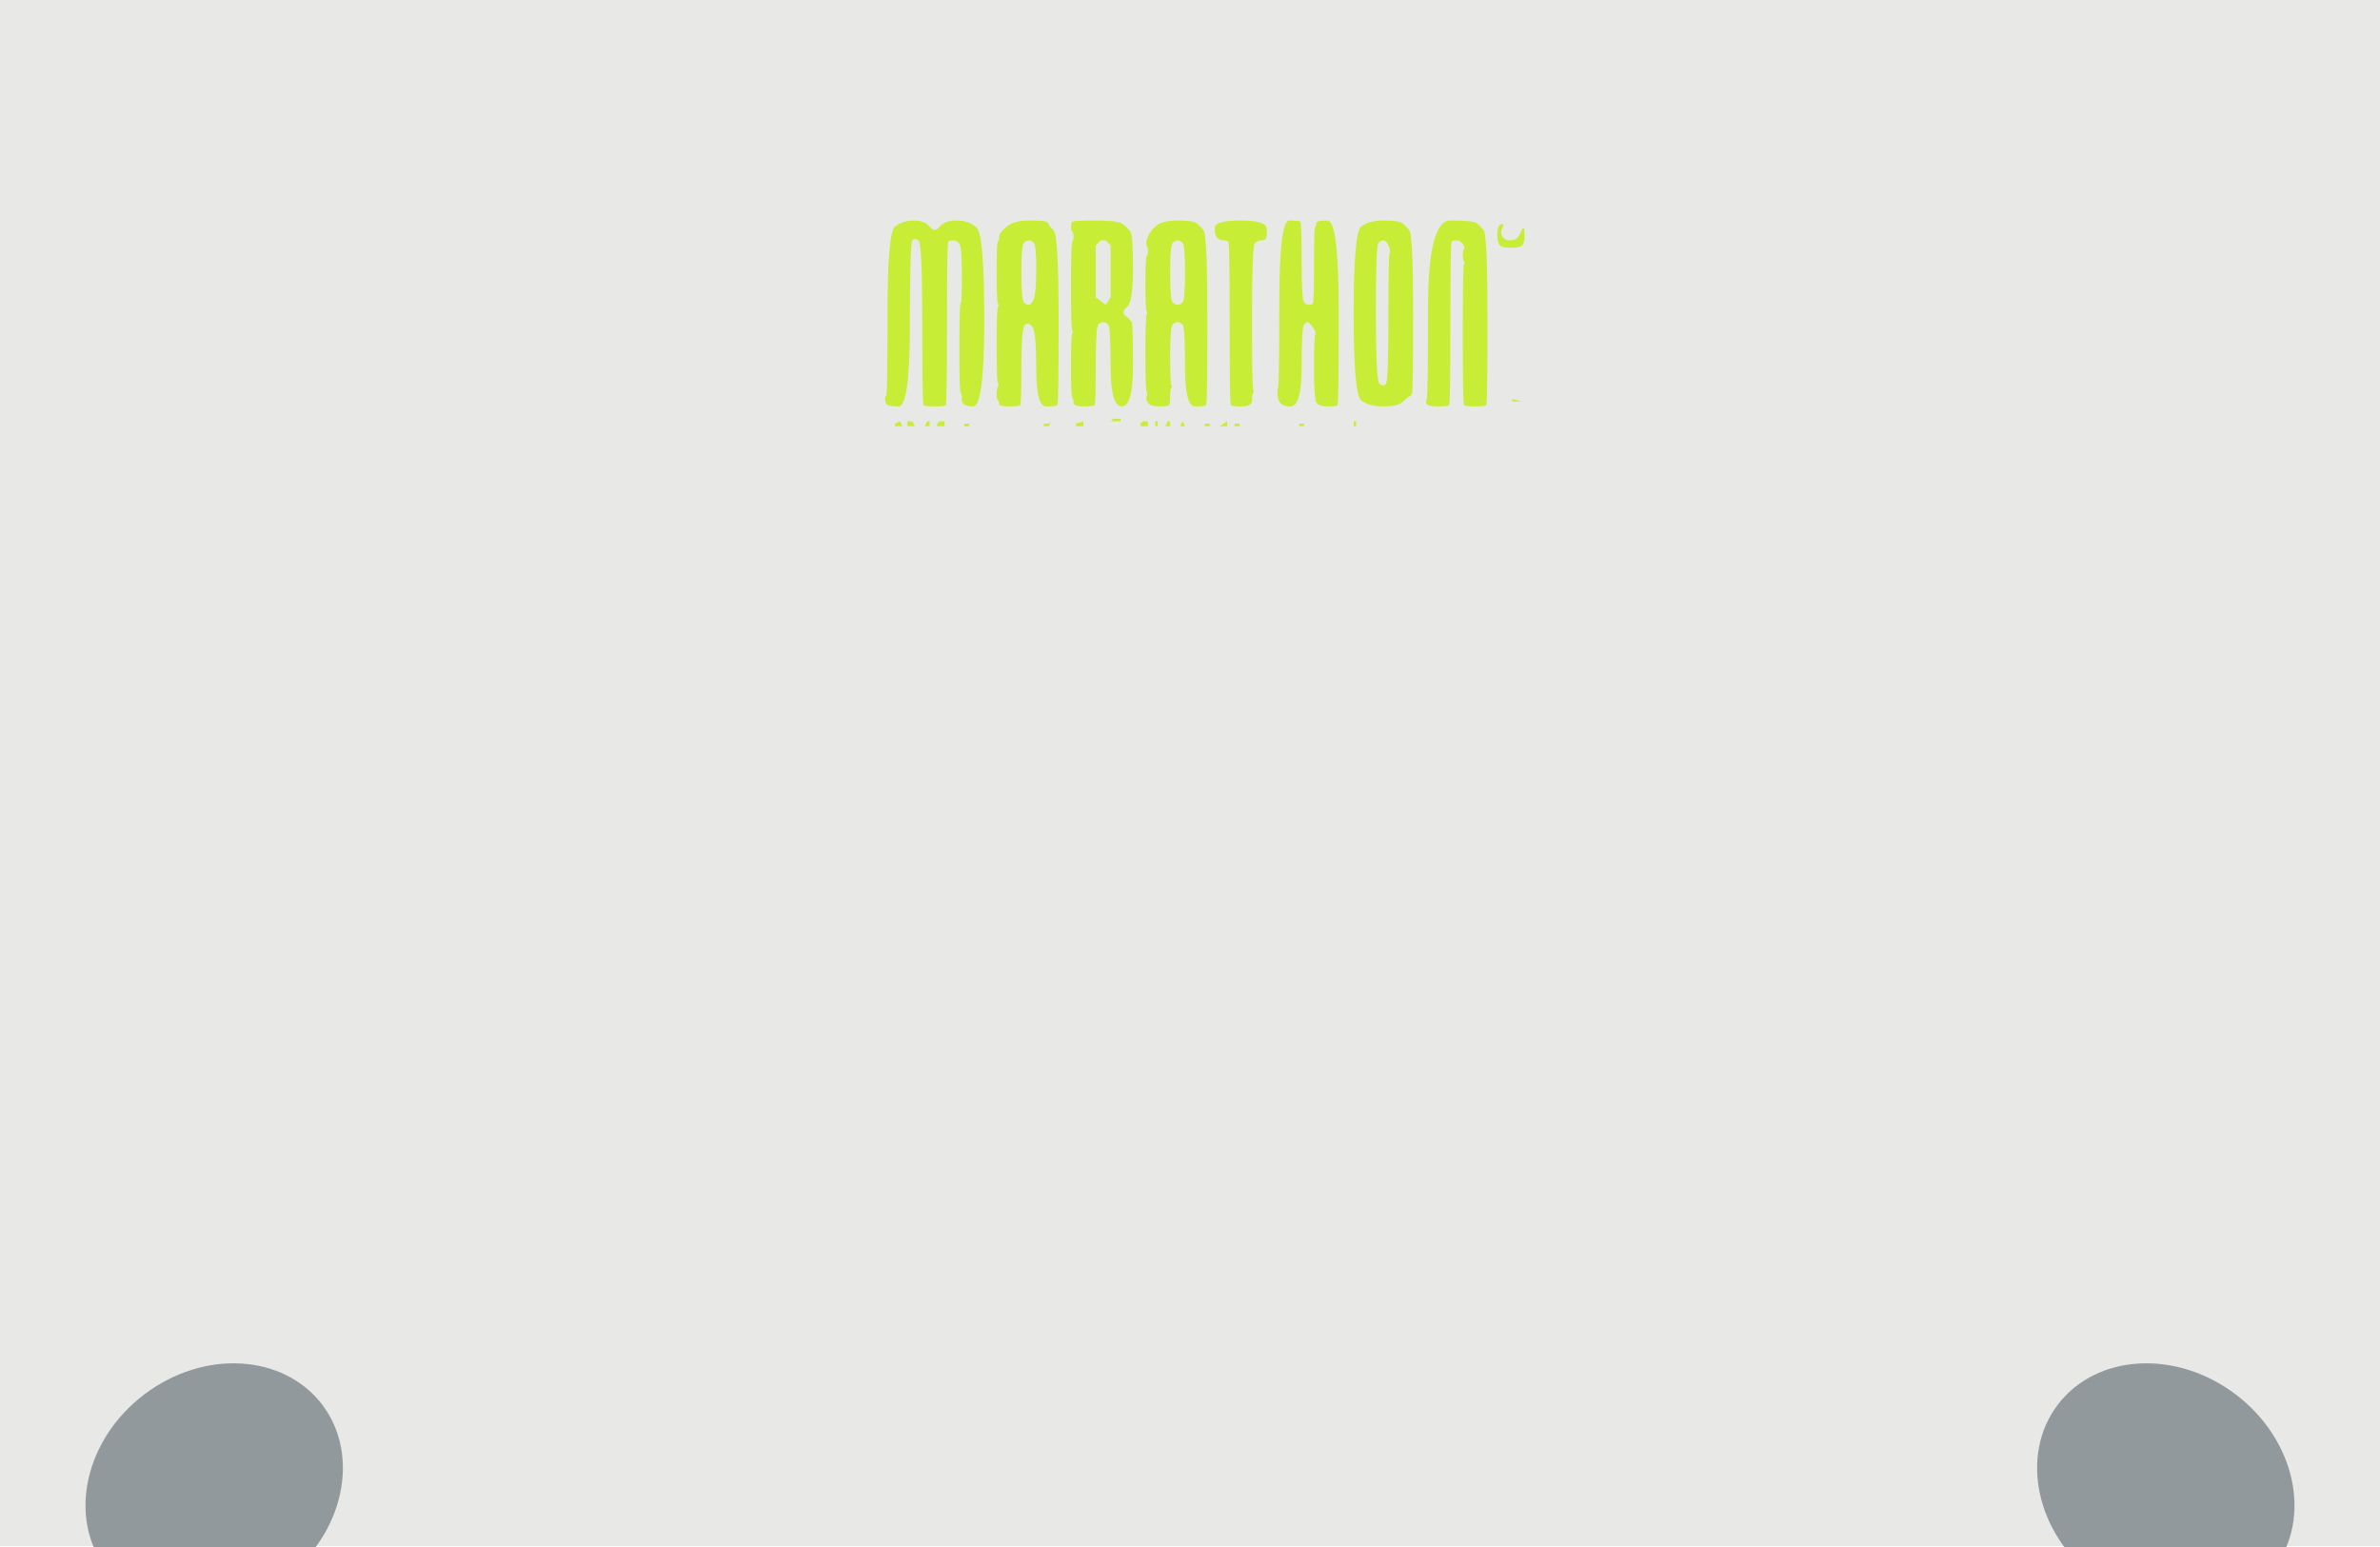
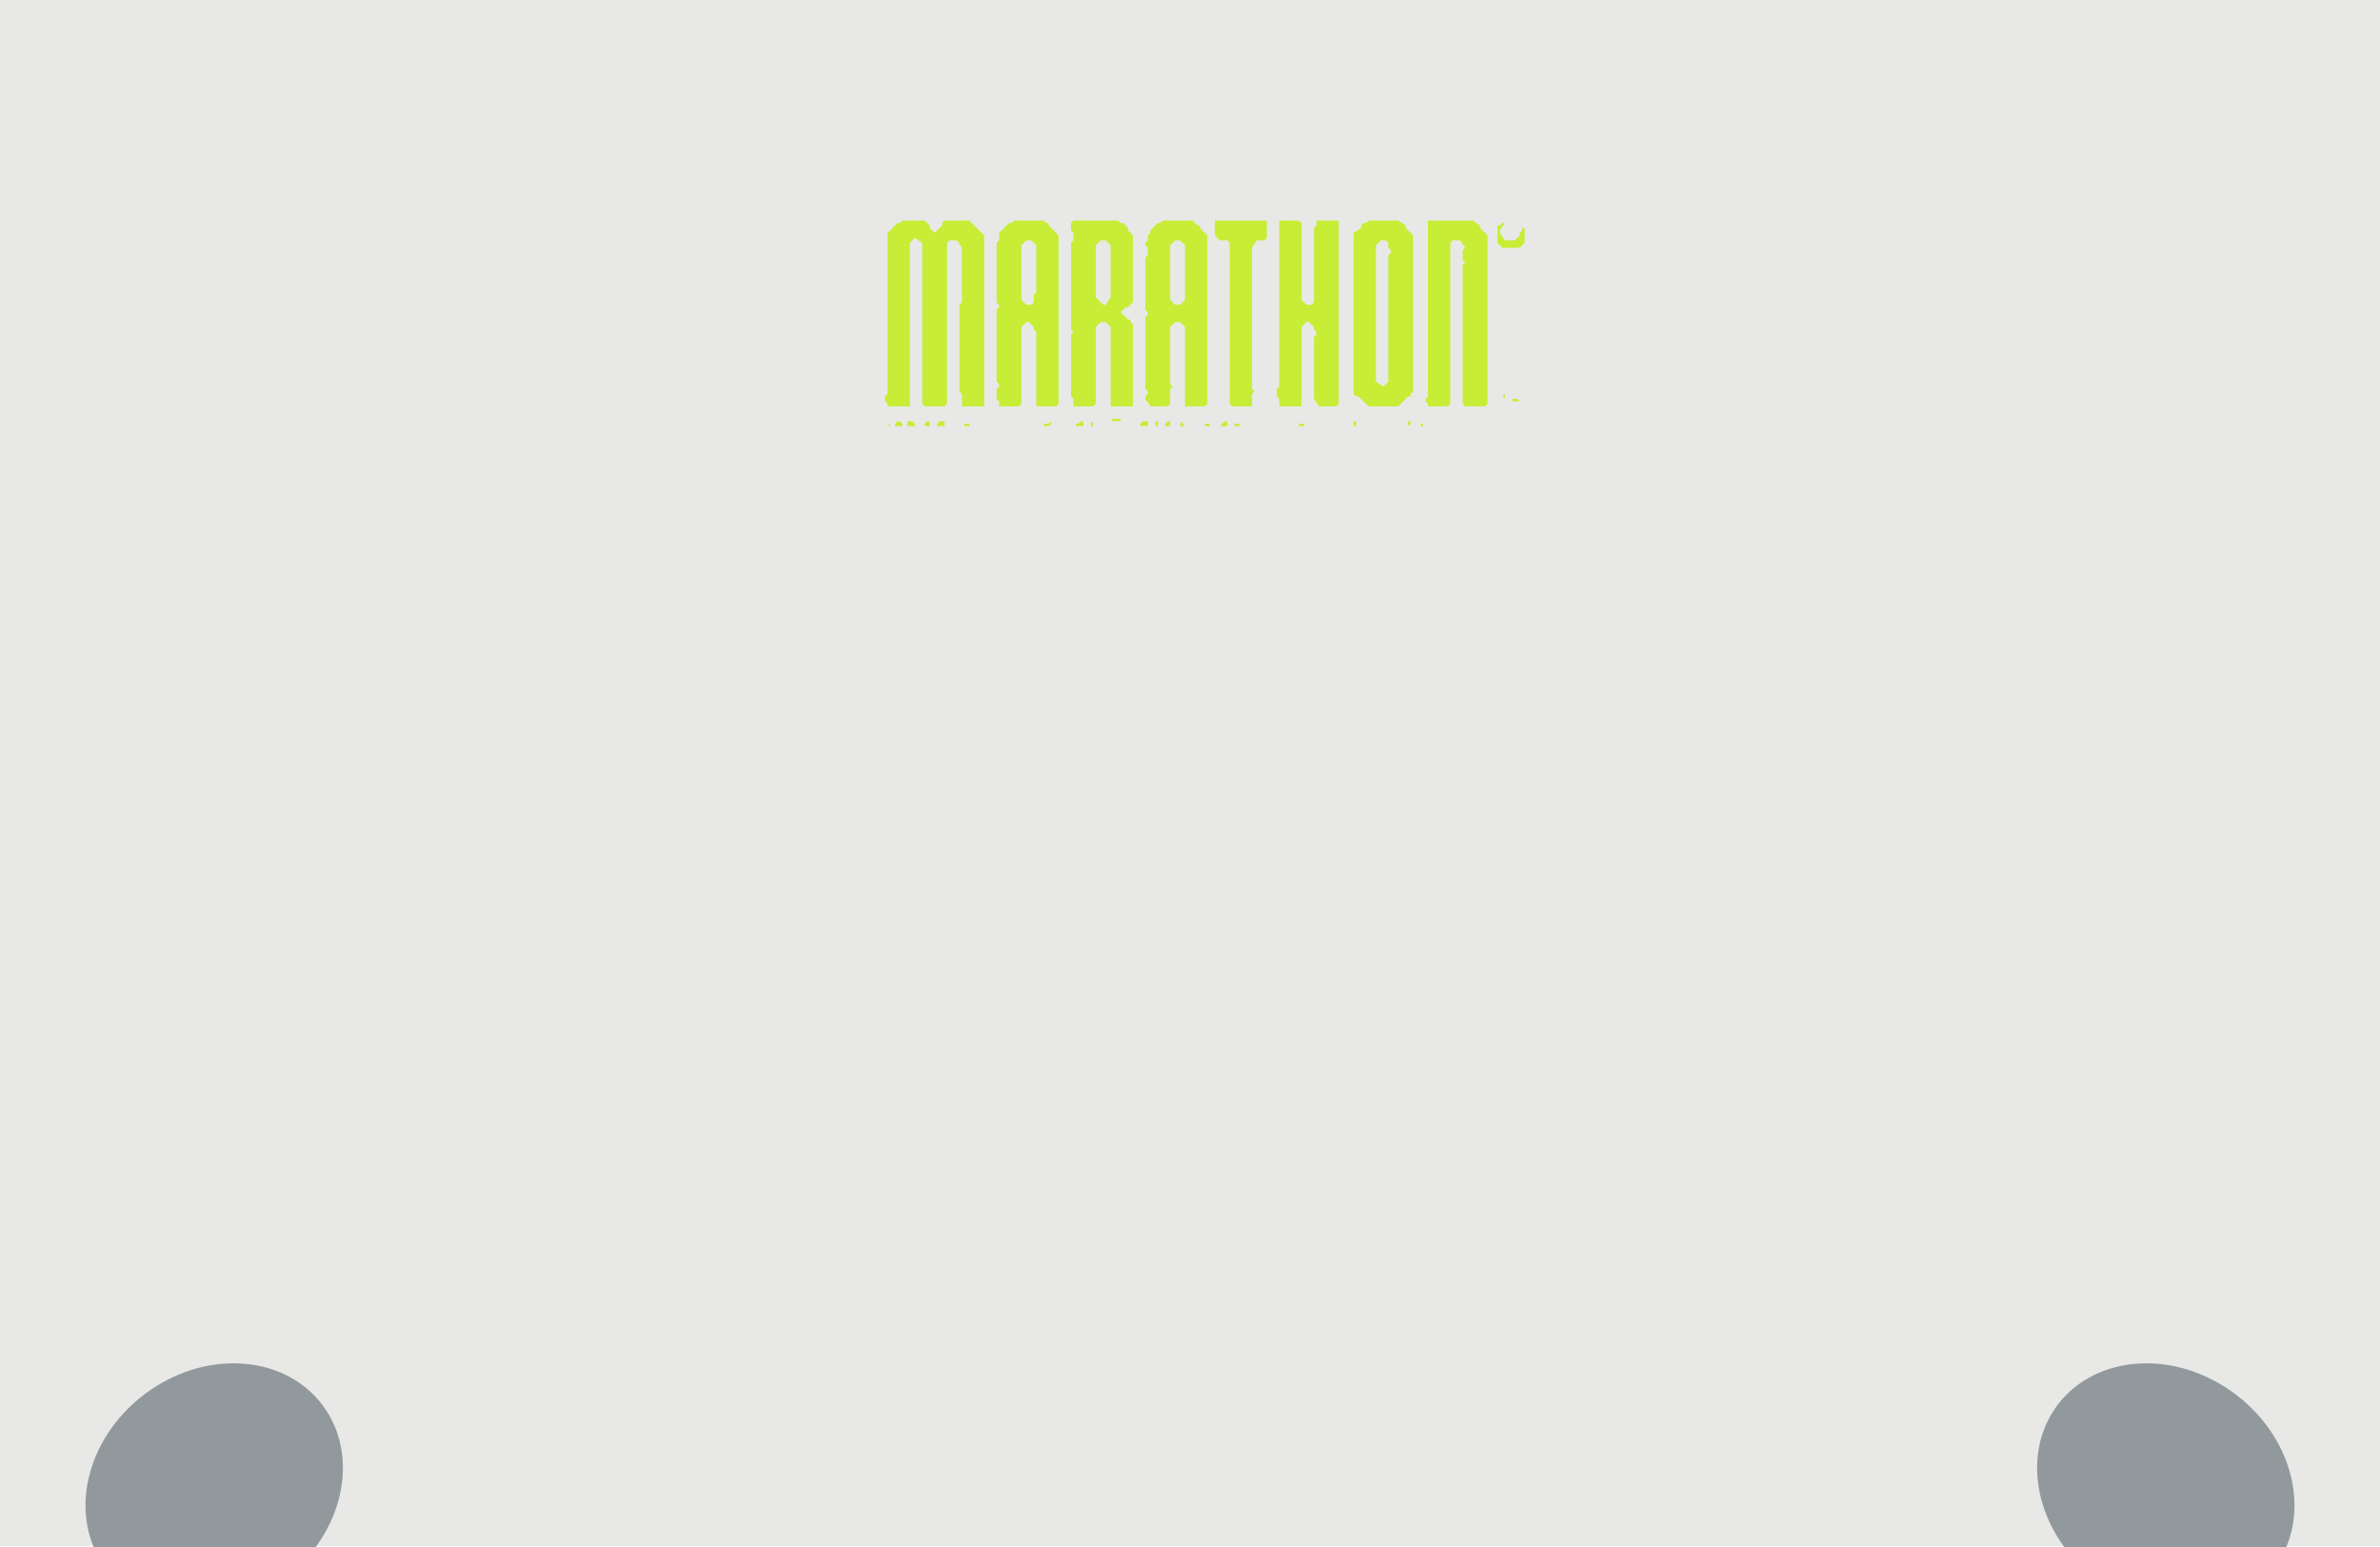
<svg xmlns="http://www.w3.org/2000/svg" width="4096" height="2661" viewBox="0 0 4096 2661">
  <defs />
  <rect x="0" y="0" width="4096" height="2661" transform="matrix(1 0 0 1 0 0)" fill="#e8e9e6" />
  <path d="M554.503 2417.36A233.472 199.575 -37.242 0 1 182.777 2699.948A233.472 199.575 -37.242 0 1 554.503 2417.36" transform="matrix(1 0 0 1 0 0)" fill="#92999d" fill-rule="nonzero" />
  <path d="M3913.223 2699.948A233.472 199.575 37.242 0 1 3541.497 2417.36A233.472 199.575 37.242 0 1 3913.223 2699.948" transform="matrix(1 0 0 1 0 0)" fill="#92999d" fill-rule="nonzero" />
-   <path d="M2235.802 729.114L2235.802 733.413L2244.198 733.413L2244.198 729.114ZM2124.8 729.114L2124.8 733.413L2133.402 733.413L2133.402 729.114ZM2073.6 729.114L2073.6 733.413L2082.202 733.413L2082.202 729.114ZM1659.699 729.114L1659.699 733.413L1668.301 733.413L1668.301 729.114ZM2329.6 725.02L2329.6 733.413L2333.901 733.413L2333.901 725.02ZM2111.898 725.02L2099.2 733.413L2111.898 733.413ZM2035.098 725.02L2031.002 733.413L2039.398 733.413ZM2013.798 725.02L2009.702 725.02L2005.402 733.413L2013.798 733.413ZM1988.198 725.02L1988.198 733.413L1992.499 733.413L1992.499 725.02ZM1962.598 729.114L1962.598 733.413L1975.501 733.413L1975.501 725.02L1966.899 725.02ZM1864.499 725.02L1851.802 729.114L1851.802 733.413L1864.499 733.413ZM1808.998 725.02L1804.902 729.114L1796.301 729.114L1796.301 733.413L1804.902 733.413ZM1612.8 729.114L1612.8 733.413L1625.702 733.413L1625.702 725.02L1617.101 725.02ZM1599.898 725.02L1595.802 725.02L1591.501 733.413L1599.898 733.413ZM1561.6 725.02L1561.6 733.413L1574.298 733.413L1570.202 725.02ZM1540.301 729.114L1540.301 733.413L1552.998 733.413L1548.902 725.02ZM1911.398 725.02L1928.602 725.02L1928.602 720.722L1915.699 720.722ZM2602.598 686.538L2602.598 690.837L2619.802 690.837ZM2372.198 417.982Q2376.499 413.683 2380.8 413.683Q2385.101 413.683 2389.402 422.178Q2393.702 430.673 2391.552 434.971Q2389.402 439.27 2389.402 547.961Q2389.402 656.653 2385.101 660.951Q2380.8 665.25 2374.349 660.951Q2367.898 656.653 2367.898 539.467Q2367.898 422.28 2372.198 417.982ZM2018.099 417.982Q2022.4 413.683 2026.701 413.683Q2031.002 413.683 2035.2 417.982Q2039.398 422.28 2039.398 469.155Q2039.398 516.029 2035.2 520.328Q2031.002 524.626 2026.701 524.626Q2022.4 524.626 2018.099 520.328Q2013.798 516.029 2013.798 469.155Q2013.798 422.28 2018.099 417.982ZM1894.4 413.683L1903.002 413.683L1911.398 422.28L1911.398 511.731L1903.002 524.626L1885.798 511.731L1885.798 422.28ZM1762.099 417.982Q1766.4 413.683 1770.701 413.683Q1775.002 413.683 1779.2 417.982Q1783.398 422.28 1783.398 462.707Q1783.398 503.134 1779.2 513.88Q1775.002 524.626 1770.701 524.626Q1766.4 524.626 1762.099 520.328Q1757.798 516.029 1757.798 469.155Q1757.798 422.28 1762.099 417.982ZM2583.45 385.947Q2576.998 388.097 2576.998 403.039Q2576.998 417.982 2581.299 422.178Q2585.6 426.374 2600.55 426.374Q2615.501 426.374 2619.699 422.178Q2623.898 417.982 2623.898 405.188Q2623.898 392.395 2621.85 392.395Q2619.802 392.395 2617.651 398.741Q2615.501 405.086 2611.2 409.385Q2606.899 413.683 2598.4 413.683Q2589.901 413.683 2585.6 407.235Q2581.299 400.788 2585.6 392.293Q2589.901 383.798 2583.45 385.947ZM2496 379.5Q2457.6 379.5 2457.6 530.87Q2457.6 682.239 2455.45 686.538Q2453.299 690.837 2455.45 695.135Q2457.6 699.434 2474.701 699.434Q2491.802 699.434 2493.952 697.284Q2496.102 695.135 2496.102 556.558Q2496.102 417.982 2498.15 415.832Q2500.198 413.683 2506.65 413.683Q2513.101 413.683 2517.402 420.029Q2521.702 426.374 2519.552 428.523Q2517.402 430.673 2517.402 439.167Q2517.402 447.662 2519.552 449.811Q2521.702 451.961 2519.552 454.11Q2517.402 456.259 2517.402 575.697Q2517.402 695.135 2519.552 697.284Q2521.702 699.434 2538.701 699.434Q2555.699 699.434 2557.85 697.284Q2560 695.135 2560 550.111Q2560 405.086 2553.549 396.591Q2547.098 388.097 2540.749 383.798Q2534.4 379.5 2496 379.5ZM2380.8 379.5Q2355.2 379.5 2342.4 390.144Q2329.6 400.788 2329.6 539.467Q2329.6 678.146 2342.4 688.79Q2355.2 699.434 2380.8 699.434Q2406.4 699.434 2414.899 690.837Q2423.398 682.239 2425.549 682.239Q2427.699 682.239 2429.85 678.043Q2432 673.847 2432 539.467Q2432 405.086 2425.549 396.591Q2419.098 388.097 2412.749 383.798Q2406.4 379.5 2380.8 379.5ZM2218.701 379.5Q2201.6 379.5 2201.6 522.375Q2201.6 665.25 2199.45 667.399Q2197.299 669.549 2199.45 684.491Q2201.6 699.434 2220.851 699.434Q2240.102 699.434 2240.102 631.169Q2240.102 562.904 2244.301 558.605Q2248.499 554.307 2250.65 554.307Q2252.8 554.307 2259.149 562.904Q2265.498 571.501 2263.45 575.697Q2261.402 579.893 2261.402 633.216Q2261.402 686.538 2265.6 692.986Q2269.798 699.434 2284.749 699.434Q2299.699 699.434 2301.85 697.284Q2304 695.135 2304 537.317Q2304 379.5 2284.749 379.5Q2265.498 379.5 2265.498 383.798Q2265.498 388.097 2263.45 390.246Q2261.402 392.395 2261.402 456.361Q2261.402 520.328 2259.251 522.477Q2257.101 524.626 2252.8 524.626Q2248.499 524.626 2244.301 520.328Q2240.102 516.029 2240.102 449.914Q2240.102 383.798 2237.952 381.649Q2235.802 379.5 2218.701 379.5ZM2135.45 379.5Q2090.598 379.5 2090.598 392.293Q2090.598 405.086 2094.899 409.385Q2099.2 413.683 2105.549 413.683Q2111.898 413.683 2114.048 415.832Q2116.198 417.982 2116.198 556.558Q2116.198 695.135 2118.349 697.284Q2120.499 699.434 2137.6 699.434Q2154.701 699.434 2154.701 688.79Q2154.701 678.146 2156.851 675.996Q2159.002 673.847 2156.851 671.698Q2154.701 669.549 2154.701 547.961Q2154.701 426.374 2159.002 420.029Q2163.302 413.683 2169.651 413.683Q2176 413.683 2178.15 411.534Q2180.301 409.385 2180.301 394.442Q2180.301 379.5 2135.45 379.5ZM2026.701 379.5Q2001.101 379.5 1990.451 388.097Q1979.802 396.694 1975.501 407.338Q1971.2 417.982 1973.35 422.178Q1975.501 426.374 1975.501 432.822Q1975.501 439.27 1973.35 441.419Q1971.2 443.568 1971.2 488.293Q1971.2 533.019 1973.35 535.168Q1975.501 537.317 1973.35 541.616Q1971.2 545.914 1971.2 607.731Q1971.2 669.549 1973.35 673.847Q1975.501 678.146 1973.35 682.342Q1971.2 686.538 1975.501 692.986Q1979.802 699.434 1994.752 699.434Q2009.702 699.434 2011.75 697.284Q2013.798 695.135 2013.798 682.342Q2013.798 669.549 2015.949 667.399Q2018.099 665.25 2015.949 663.101Q2013.798 660.951 2013.798 611.928Q2013.798 562.904 2018.099 558.605Q2022.4 554.307 2026.701 554.307Q2031.002 554.307 2035.2 558.605Q2039.398 562.904 2039.398 631.169Q2039.398 699.434 2056.499 699.434Q2073.6 699.434 2075.75 697.284Q2077.901 695.135 2077.901 550.111Q2077.901 405.086 2071.45 396.591Q2064.998 388.097 2058.65 383.798Q2052.301 379.5 2026.701 379.5ZM1885.901 379.5Q1847.501 379.5 1845.35 381.649Q1843.2 383.798 1843.2 390.246Q1843.2 396.694 1845.35 398.741Q1847.501 400.788 1847.501 407.235Q1847.501 413.683 1845.35 415.832Q1843.2 417.982 1843.2 492.592Q1843.2 567.202 1845.35 569.352Q1847.501 571.501 1845.35 573.548Q1843.2 575.595 1843.2 628.917Q1843.2 682.239 1845.35 684.389Q1847.501 686.538 1847.501 692.986Q1847.501 699.434 1864.499 699.434Q1881.498 699.434 1883.648 697.284Q1885.798 695.135 1885.798 629.019Q1885.798 562.904 1890.099 558.605Q1894.4 554.307 1898.701 554.307Q1903.002 554.307 1907.2 558.605Q1911.398 562.904 1911.398 631.169Q1911.398 699.434 1930.65 699.434Q1949.901 699.434 1949.901 629.019Q1949.901 558.605 1947.75 554.409Q1945.6 550.213 1937.101 543.765Q1928.602 537.317 1939.251 528.823Q1949.901 520.328 1949.901 462.707Q1949.901 405.086 1945.6 398.741Q1941.299 392.395 1932.8 385.947Q1924.301 379.5 1885.901 379.5ZM1770.701 379.5Q1745.101 379.5 1732.301 390.144Q1719.501 400.788 1719.501 407.235Q1719.501 413.683 1717.35 415.832Q1715.2 417.982 1715.2 469.155Q1715.2 520.328 1717.35 522.477Q1719.501 524.626 1717.35 528.823Q1715.2 533.019 1715.2 594.836Q1715.2 656.653 1717.35 658.802Q1719.501 660.951 1717.35 665.25Q1715.2 669.549 1715.2 678.043Q1715.2 686.538 1717.35 688.687Q1719.501 690.837 1719.501 695.135Q1719.501 699.434 1736.602 699.434Q1753.702 699.434 1755.75 697.284Q1757.798 695.135 1757.798 629.019Q1757.798 562.904 1764.25 558.605Q1770.701 554.307 1777.05 562.904Q1783.398 571.501 1783.398 635.467Q1783.398 699.434 1800.499 699.434Q1817.6 699.434 1819.75 697.284Q1821.901 695.135 1821.901 550.111Q1821.901 405.086 1813.402 396.591Q1804.902 388.097 1804.902 385.947Q1804.902 383.798 1800.602 381.649Q1796.301 379.5 1770.701 379.5ZM1572.25 379.5Q1552.998 379.5 1540.198 390.144Q1527.398 400.788 1527.398 539.467Q1527.398 678.146 1525.35 680.193Q1523.302 682.239 1523.302 686.538Q1523.302 690.837 1525.35 695.135Q1527.398 699.434 1546.65 699.434Q1565.901 699.434 1565.901 558.708Q1565.901 417.982 1570.099 413.683Q1574.298 409.385 1580.749 413.683Q1587.2 417.982 1587.2 556.558Q1587.2 695.135 1589.35 697.284Q1591.501 699.434 1608.602 699.434Q1625.702 699.434 1627.75 697.284Q1629.798 695.135 1629.798 556.558Q1629.798 417.982 1631.949 415.832Q1634.099 413.683 1640.55 413.683Q1647.002 413.683 1651.2 420.029Q1655.398 426.374 1655.398 473.351Q1655.398 520.328 1653.248 522.477Q1651.098 524.626 1651.098 599.237Q1651.098 673.847 1653.248 675.996Q1655.398 678.146 1655.398 688.79Q1655.398 699.434 1674.65 699.434Q1693.901 699.434 1693.901 552.26Q1693.901 405.086 1681.101 392.293Q1668.301 379.5 1647.002 379.5Q1625.702 379.5 1617.101 390.144Q1608.499 400.788 1600 390.144Q1591.501 379.5 1572.25 379.5Z" transform="matrix(1 0 0 1 0 0)" fill="#c7ed36" fill-rule="evenodd" />
+   <path d="M2444.8 729.216L2444.8 733.474L2449.06 733.474L2449.06 729.216ZM2235.74 729.216L2235.74 733.474L2244.26 733.474L2244.26 729.216ZM2124.8 729.216L2124.8 733.474L2133.34 733.474L2133.34 729.216ZM2073.6 729.216L2073.6 733.474L2082.14 733.474L2082.14 729.216ZM1659.74 729.216L1659.74 733.474L1668.26 733.474L1668.26 729.216ZM1531.74 729.216L1527.46 733.474L1531.74 733.474ZM2427.74 724.959L2423.46 724.959L2423.46 733.474L2427.74 729.216ZM2329.6 724.959L2329.6 733.474L2333.86 733.474L2333.86 724.959ZM2112 724.959L2107.74 724.959L2099.2 733.474L2112 733.474ZM2035.2 724.959L2030.94 729.216L2030.94 733.474L2039.46 733.474L2035.2 729.216ZM2013.86 724.959L2009.6 724.959L2005.34 729.216L2005.34 733.474L2013.86 733.474ZM1988.26 724.959L1988.26 733.474L1992.54 733.474L1992.54 724.959ZM1962.66 729.216L1962.66 733.474L1975.46 733.474L1975.46 724.959L1966.94 724.959ZM1877.34 724.959L1877.34 733.474L1881.6 733.474L1881.6 729.216ZM1864.54 724.959L1860.26 724.959L1856 729.216L1851.74 729.216L1851.74 733.474L1864.54 733.474ZM1809.06 724.959L1804.8 729.216L1796.26 729.216L1796.26 733.474L1804.8 733.474L1809.06 729.216ZM1612.8 729.216L1612.8 733.474L1625.6 733.474L1625.6 724.959L1617.06 724.959ZM1600 724.959L1595.74 724.959L1591.46 729.216L1591.46 733.474L1600 733.474ZM1561.6 724.959L1561.6 733.474L1574.4 733.474L1574.4 729.216L1570.14 724.959ZM1540.26 729.216L1540.26 733.474L1553.06 733.474L1553.06 729.216L1548.8 724.959L1544.54 724.959ZM1911.46 724.959L1928.54 724.959L1928.54 720.681L1915.74 720.681ZM2602.66 686.579L2602.66 690.837L2619.74 690.837L2615.46 690.837L2611.2 686.579ZM2589.86 678.043L2585.6 682.301L2589.86 686.579ZM2376.54 413.642L2385.06 413.642L2389.34 417.92L2389.34 426.435L2393.6 430.714L2393.6 434.971L2389.34 439.229L2389.34 656.714L2380.8 665.25L2368 656.714L2368 422.178ZM2022.4 413.642L2030.94 413.642L2039.46 422.178L2039.46 515.988L2030.94 524.524L2022.4 524.524L2013.86 515.988L2013.86 422.178ZM1894.4 413.642L1902.94 413.642L1911.46 422.178L1911.46 511.731L1902.94 524.524L1898.66 524.524L1885.86 511.731L1885.86 422.178ZM1766.4 413.642L1774.94 413.642L1783.46 422.178L1783.46 503.195L1779.2 507.473L1779.2 520.266L1774.94 524.524L1766.4 524.524L1757.86 515.988L1757.86 422.178ZM2577.06 388.056L2577.06 417.92L2585.6 426.435L2615.46 426.435L2624 417.92L2624 392.334L2619.74 392.334L2619.74 396.591L2615.46 400.849L2615.46 405.127L2606.94 413.642L2589.86 413.642L2581.34 400.849L2581.34 396.591L2589.86 383.798L2585.6 383.798L2581.34 388.056ZM2457.6 379.54L2457.6 682.301L2453.34 686.579L2453.34 690.837L2457.6 695.094L2457.6 699.372L2491.74 699.372L2496 695.094L2496 417.92L2500.26 413.642L2513.06 413.642L2521.6 426.435L2517.34 430.714L2517.34 447.764L2521.6 452.022L2517.34 456.3L2517.34 695.094L2521.6 699.372L2555.74 699.372L2560 695.094L2560 405.127L2547.2 392.334L2547.2 388.056L2534.4 379.54ZM2355.2 379.54L2350.94 383.798L2346.66 383.798L2342.4 388.056L2342.4 392.334L2329.6 400.849L2329.6 678.043L2333.86 682.301L2338.14 682.301L2355.2 699.372L2406.4 699.372L2423.46 682.301L2427.74 682.301L2427.74 678.043L2432 673.786L2432 405.127L2419.2 392.334L2419.2 388.056L2406.4 379.54ZM2201.6 379.54L2201.6 665.25L2197.34 669.508L2197.34 682.301L2201.6 686.579L2201.6 699.372L2240 699.372L2240 562.904L2248.54 554.368L2252.8 554.368L2261.34 562.904L2261.34 567.161L2265.6 571.44L2265.6 575.697L2261.34 579.955L2261.34 686.579L2269.86 699.372L2299.74 699.372L2304 695.094L2304 379.54L2265.6 379.54L2265.6 388.056L2261.34 392.334L2261.34 520.266L2257.06 524.524L2248.54 524.524L2240 515.988L2240 383.798L2235.74 379.54ZM2090.66 379.54L2090.66 405.127L2099.2 413.642L2112 413.642L2116.26 417.92L2116.26 695.094L2120.54 699.372L2154.66 699.372L2154.66 678.043L2158.94 673.786L2154.66 669.508L2154.66 426.435L2163.2 413.642L2176 413.642L2180.26 409.385L2180.26 379.54ZM2001.06 379.54L1996.8 383.798L1992.54 383.798L1979.74 396.591L1979.74 400.849L1975.46 405.127L1975.46 413.642L1971.2 417.92L1971.2 422.178L1975.46 426.435L1975.46 439.229L1971.2 443.507L1971.2 533.06L1975.46 537.317L1975.46 541.575L1971.2 545.853L1971.2 669.508L1975.46 673.786L1975.46 678.043L1971.2 682.301L1971.2 686.579L1979.74 699.372L2009.6 699.372L2013.86 695.094L2013.86 669.508L2018.14 665.25L2013.86 660.992L2013.86 562.904L2022.4 554.368L2030.94 554.368L2039.46 562.904L2039.46 699.372L2073.6 699.372L2077.86 695.094L2077.86 405.127L2065.06 392.334L2065.06 388.056L2060.8 388.056L2052.26 379.54ZM1847.46 379.54L1843.2 383.798L1843.2 396.591L1847.46 400.849L1847.46 413.642L1843.2 417.92L1843.2 567.161L1847.46 571.44L1843.2 575.697L1843.2 682.301L1847.46 686.579L1847.46 699.372L1881.6 699.372L1885.86 695.094L1885.86 562.904L1894.4 554.368L1902.94 554.368L1911.46 562.904L1911.46 699.372L1949.86 699.372L1949.86 558.646L1945.6 554.368L1945.6 550.111L1941.34 550.111L1928.54 537.317L1937.06 528.782L1941.34 528.782L1949.86 520.266L1949.86 405.127L1941.34 396.591L1941.34 392.334L1932.8 383.798L1928.54 383.798L1924.26 379.54ZM1745.06 379.54L1740.8 383.798L1736.54 383.798L1719.46 400.849L1719.46 413.642L1715.2 417.92L1715.2 520.266L1719.46 524.524L1719.46 528.782L1715.2 533.06L1715.2 656.714L1719.46 660.992L1719.46 665.25L1715.2 669.508L1715.2 686.579L1719.46 690.837L1719.46 699.372L1753.6 699.372L1757.86 695.094L1757.86 562.904L1766.4 554.368L1770.66 554.368L1779.2 562.904L1779.2 567.161L1783.46 571.44L1783.46 699.372L1817.6 699.372L1821.86 695.094L1821.86 405.127L1804.8 388.056L1804.8 383.798L1800.54 383.798L1796.26 379.54ZM1553.06 379.54L1548.8 383.798L1544.54 383.798L1527.46 400.849L1527.46 678.043L1523.2 682.301L1523.2 690.837L1527.46 695.094L1527.46 699.372L1565.86 699.372L1565.86 417.92L1574.4 409.385L1587.2 417.92L1587.2 695.094L1591.46 699.372L1625.6 699.372L1629.86 695.094L1629.86 417.92L1634.14 413.642L1646.94 413.642L1655.46 426.435L1655.46 520.266L1651.2 524.524L1651.2 673.786L1655.46 678.043L1655.46 699.372L1693.86 699.372L1693.86 405.127L1668.26 379.54L1625.6 379.54L1621.34 383.798L1621.34 388.056L1608.54 400.849L1600 392.334L1600 388.056L1591.46 379.54Z" transform="matrix(1 0 0 1 0 0)" fill="#c7ed36" fill-rule="evenodd" />
</svg>
